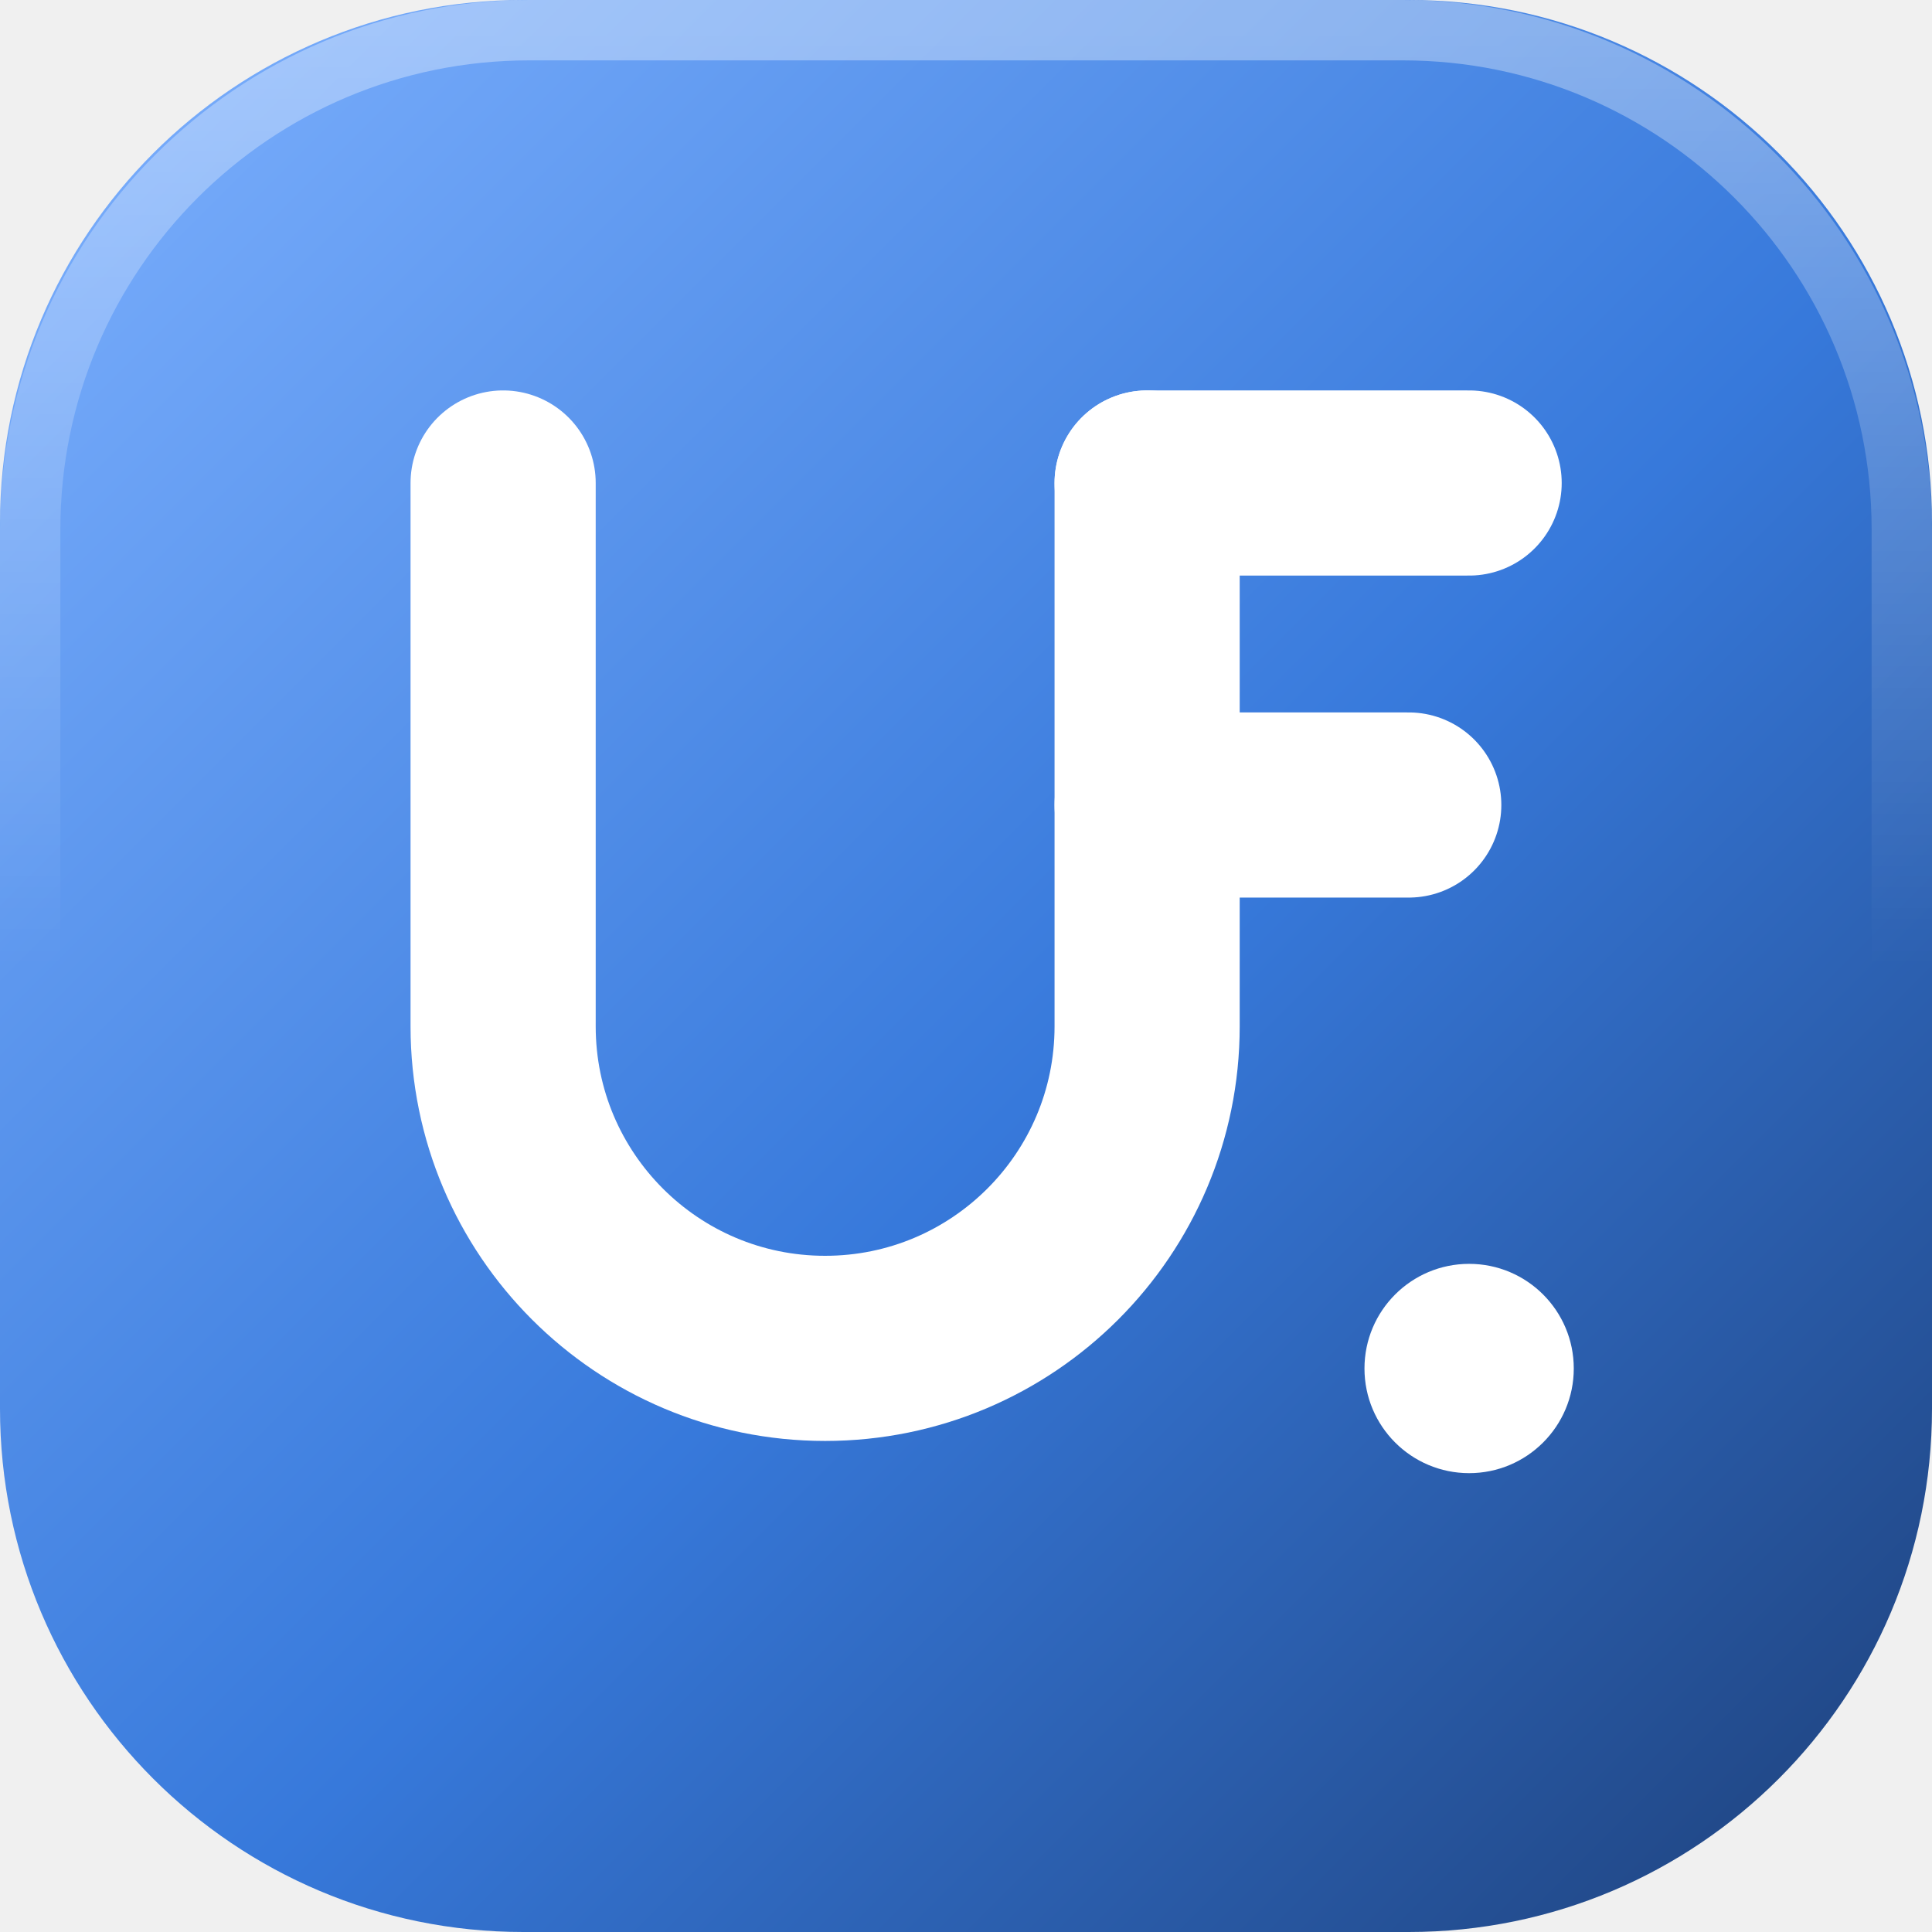
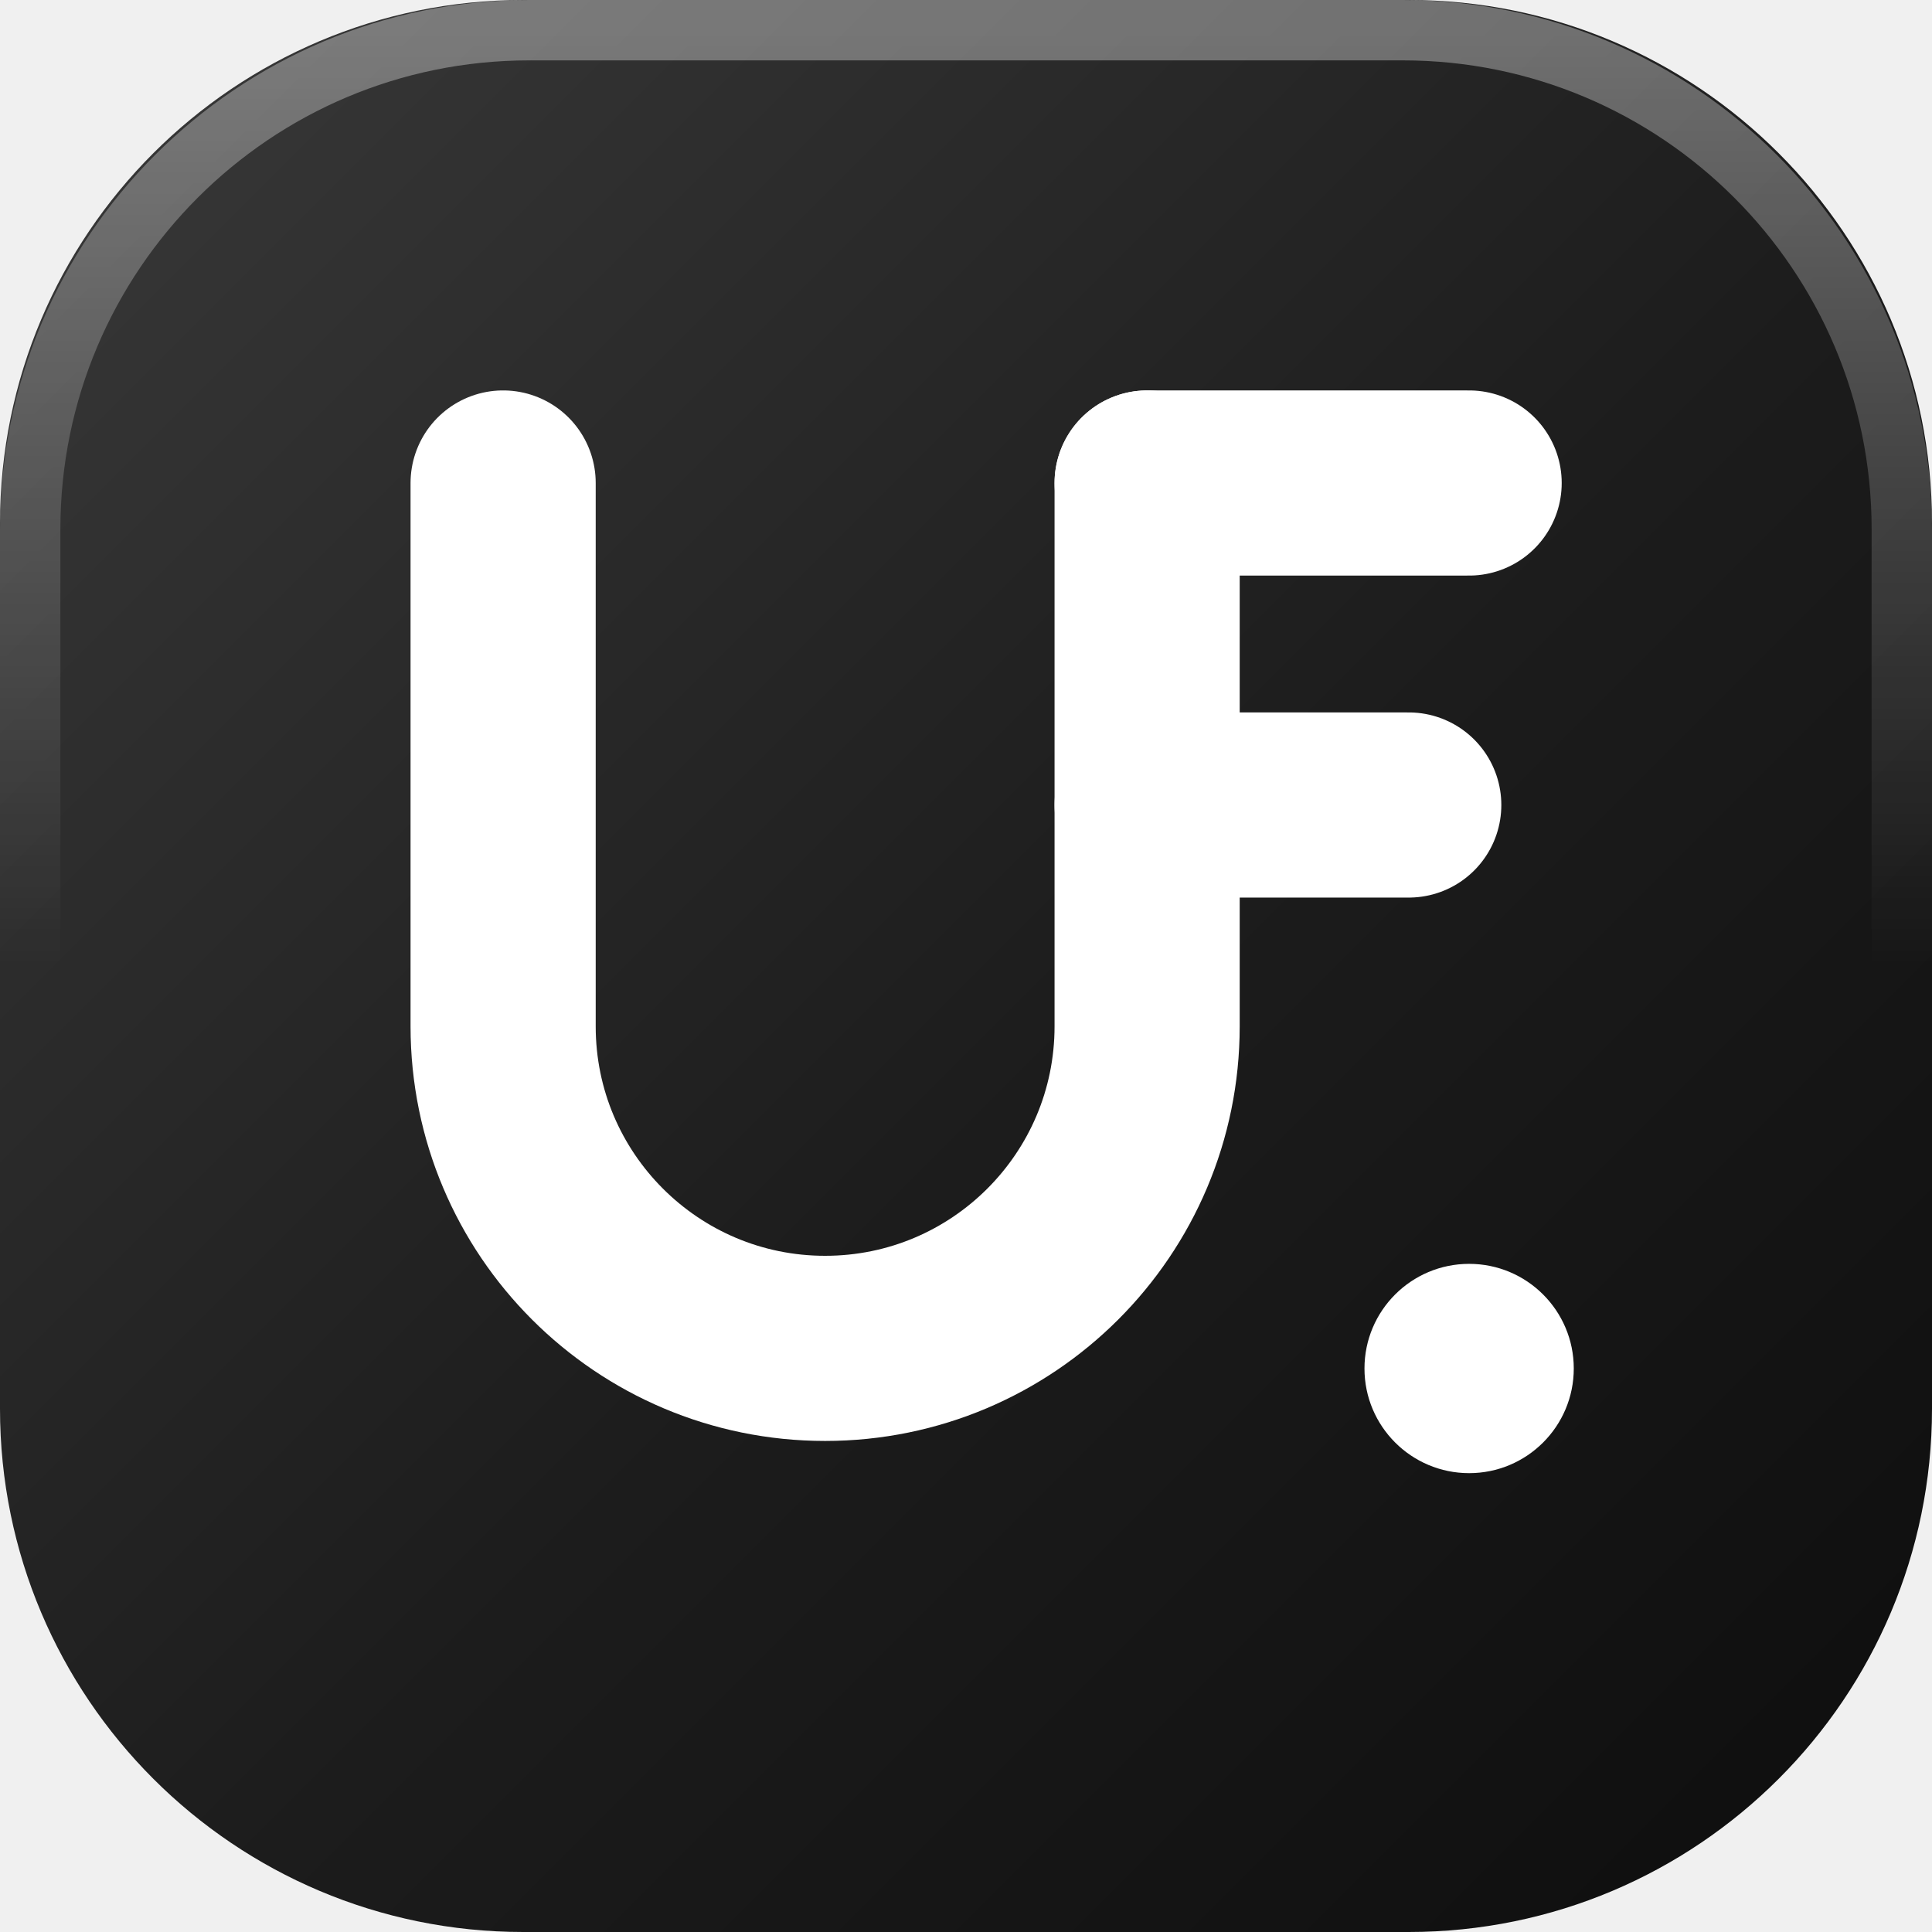
<svg xmlns="http://www.w3.org/2000/svg" width="48" height="48" viewBox="0 0 48 48" role="img" aria-label="UFK monogram">
  <defs>
    <linearGradient id="lgx" x1="0" y1="0" x2="1" y2="1">
-       <stop offset="0" stop-color="#7fb2ff" />
-       <stop offset=".55" stop-color="#3779db" />
-       <stop offset="1" stop-color="#1d3f78" />
+       <stop offset="0" stop-color="#3a3a3a" />
+       <stop offset=".55" stop-color="#1c1c1c" />
+       <stop offset="1" stop-color="#0d0d0d" />
    </linearGradient>
    <linearGradient id="lgh" x1="0" y1="0" x2="0" y2="1">
      <stop offset="0" stop-color="#ffffff" stop-opacity=".35" />
      <stop offset=".5" stop-color="#ffffff" stop-opacity="0" />
    </linearGradient>
  </defs>
  <rect width="48" height="48" rx="13" fill="url(#lgx)" />
  <rect x=".75" y=".75" width="46.5" height="46.5" rx="12.4" fill="none" stroke="url(#lgh)" stroke-width="1.5" />
  <g fill="none" stroke="#ffffff" stroke-width="4.6" stroke-linecap="round" stroke-linejoin="round">
    <path d="M12.5 12v13.5a8 8 0 0 0 16 0V12" />
    <path d="M28.5 12h8" />
    <path d="M28.5 20h6.5" />
  </g>
  <circle cx="36.5" cy="34" r="2.6" fill="#ffffff" />
</svg>
